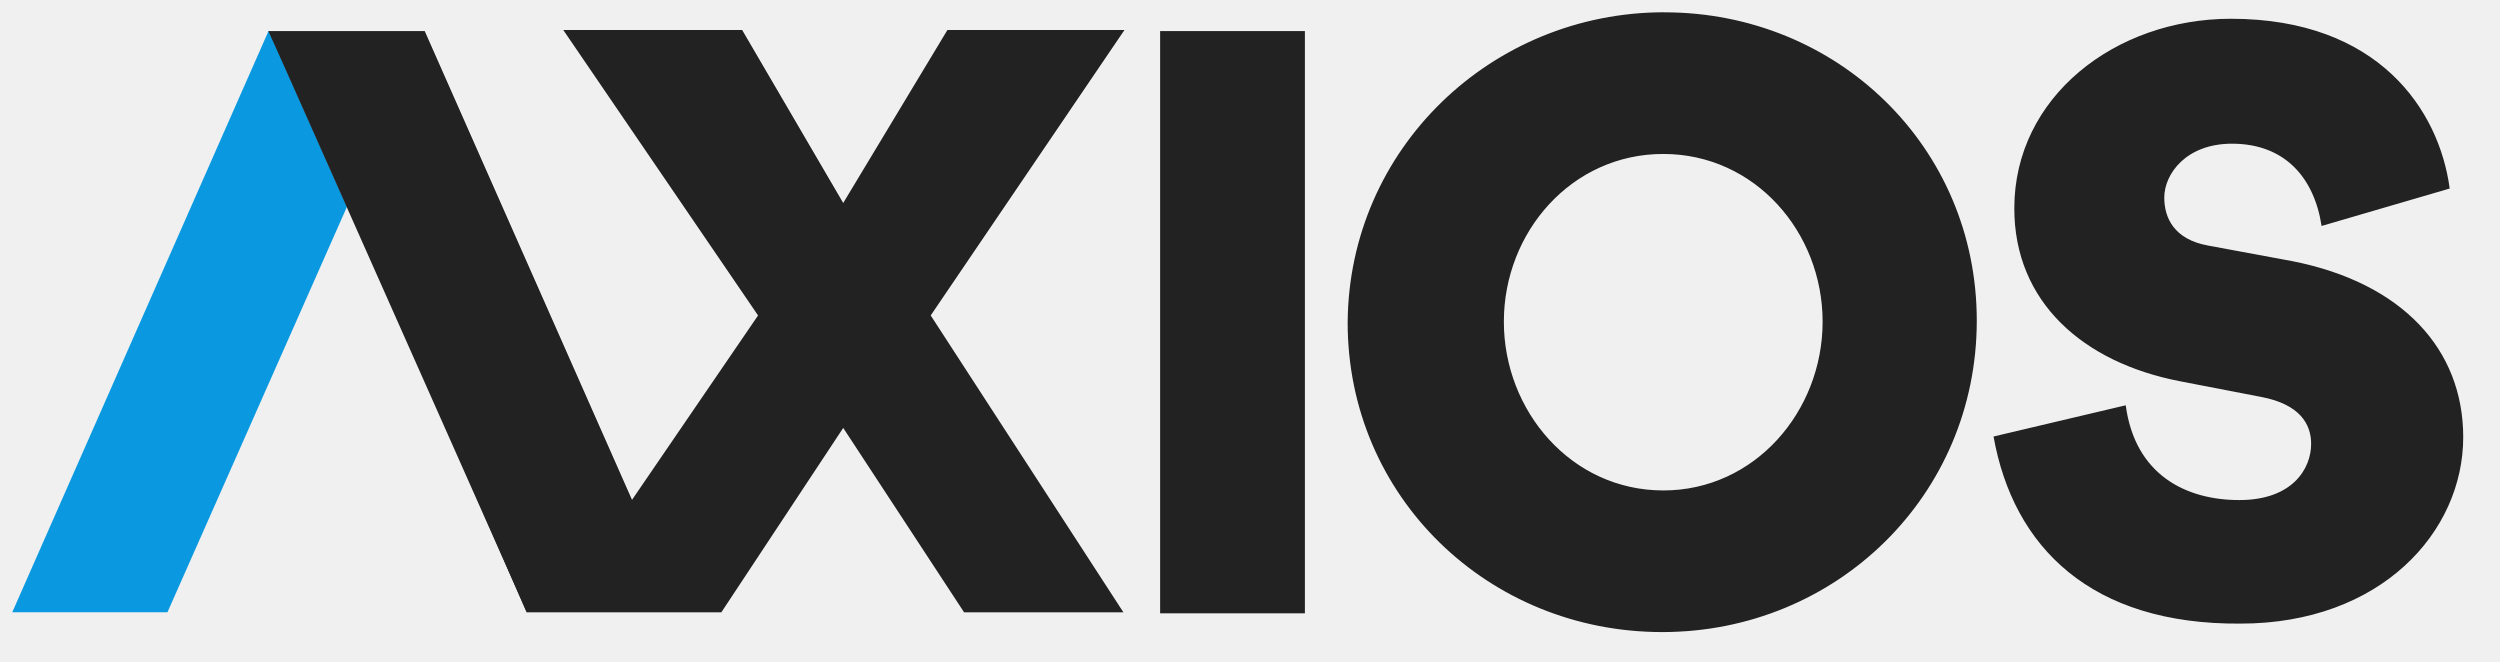
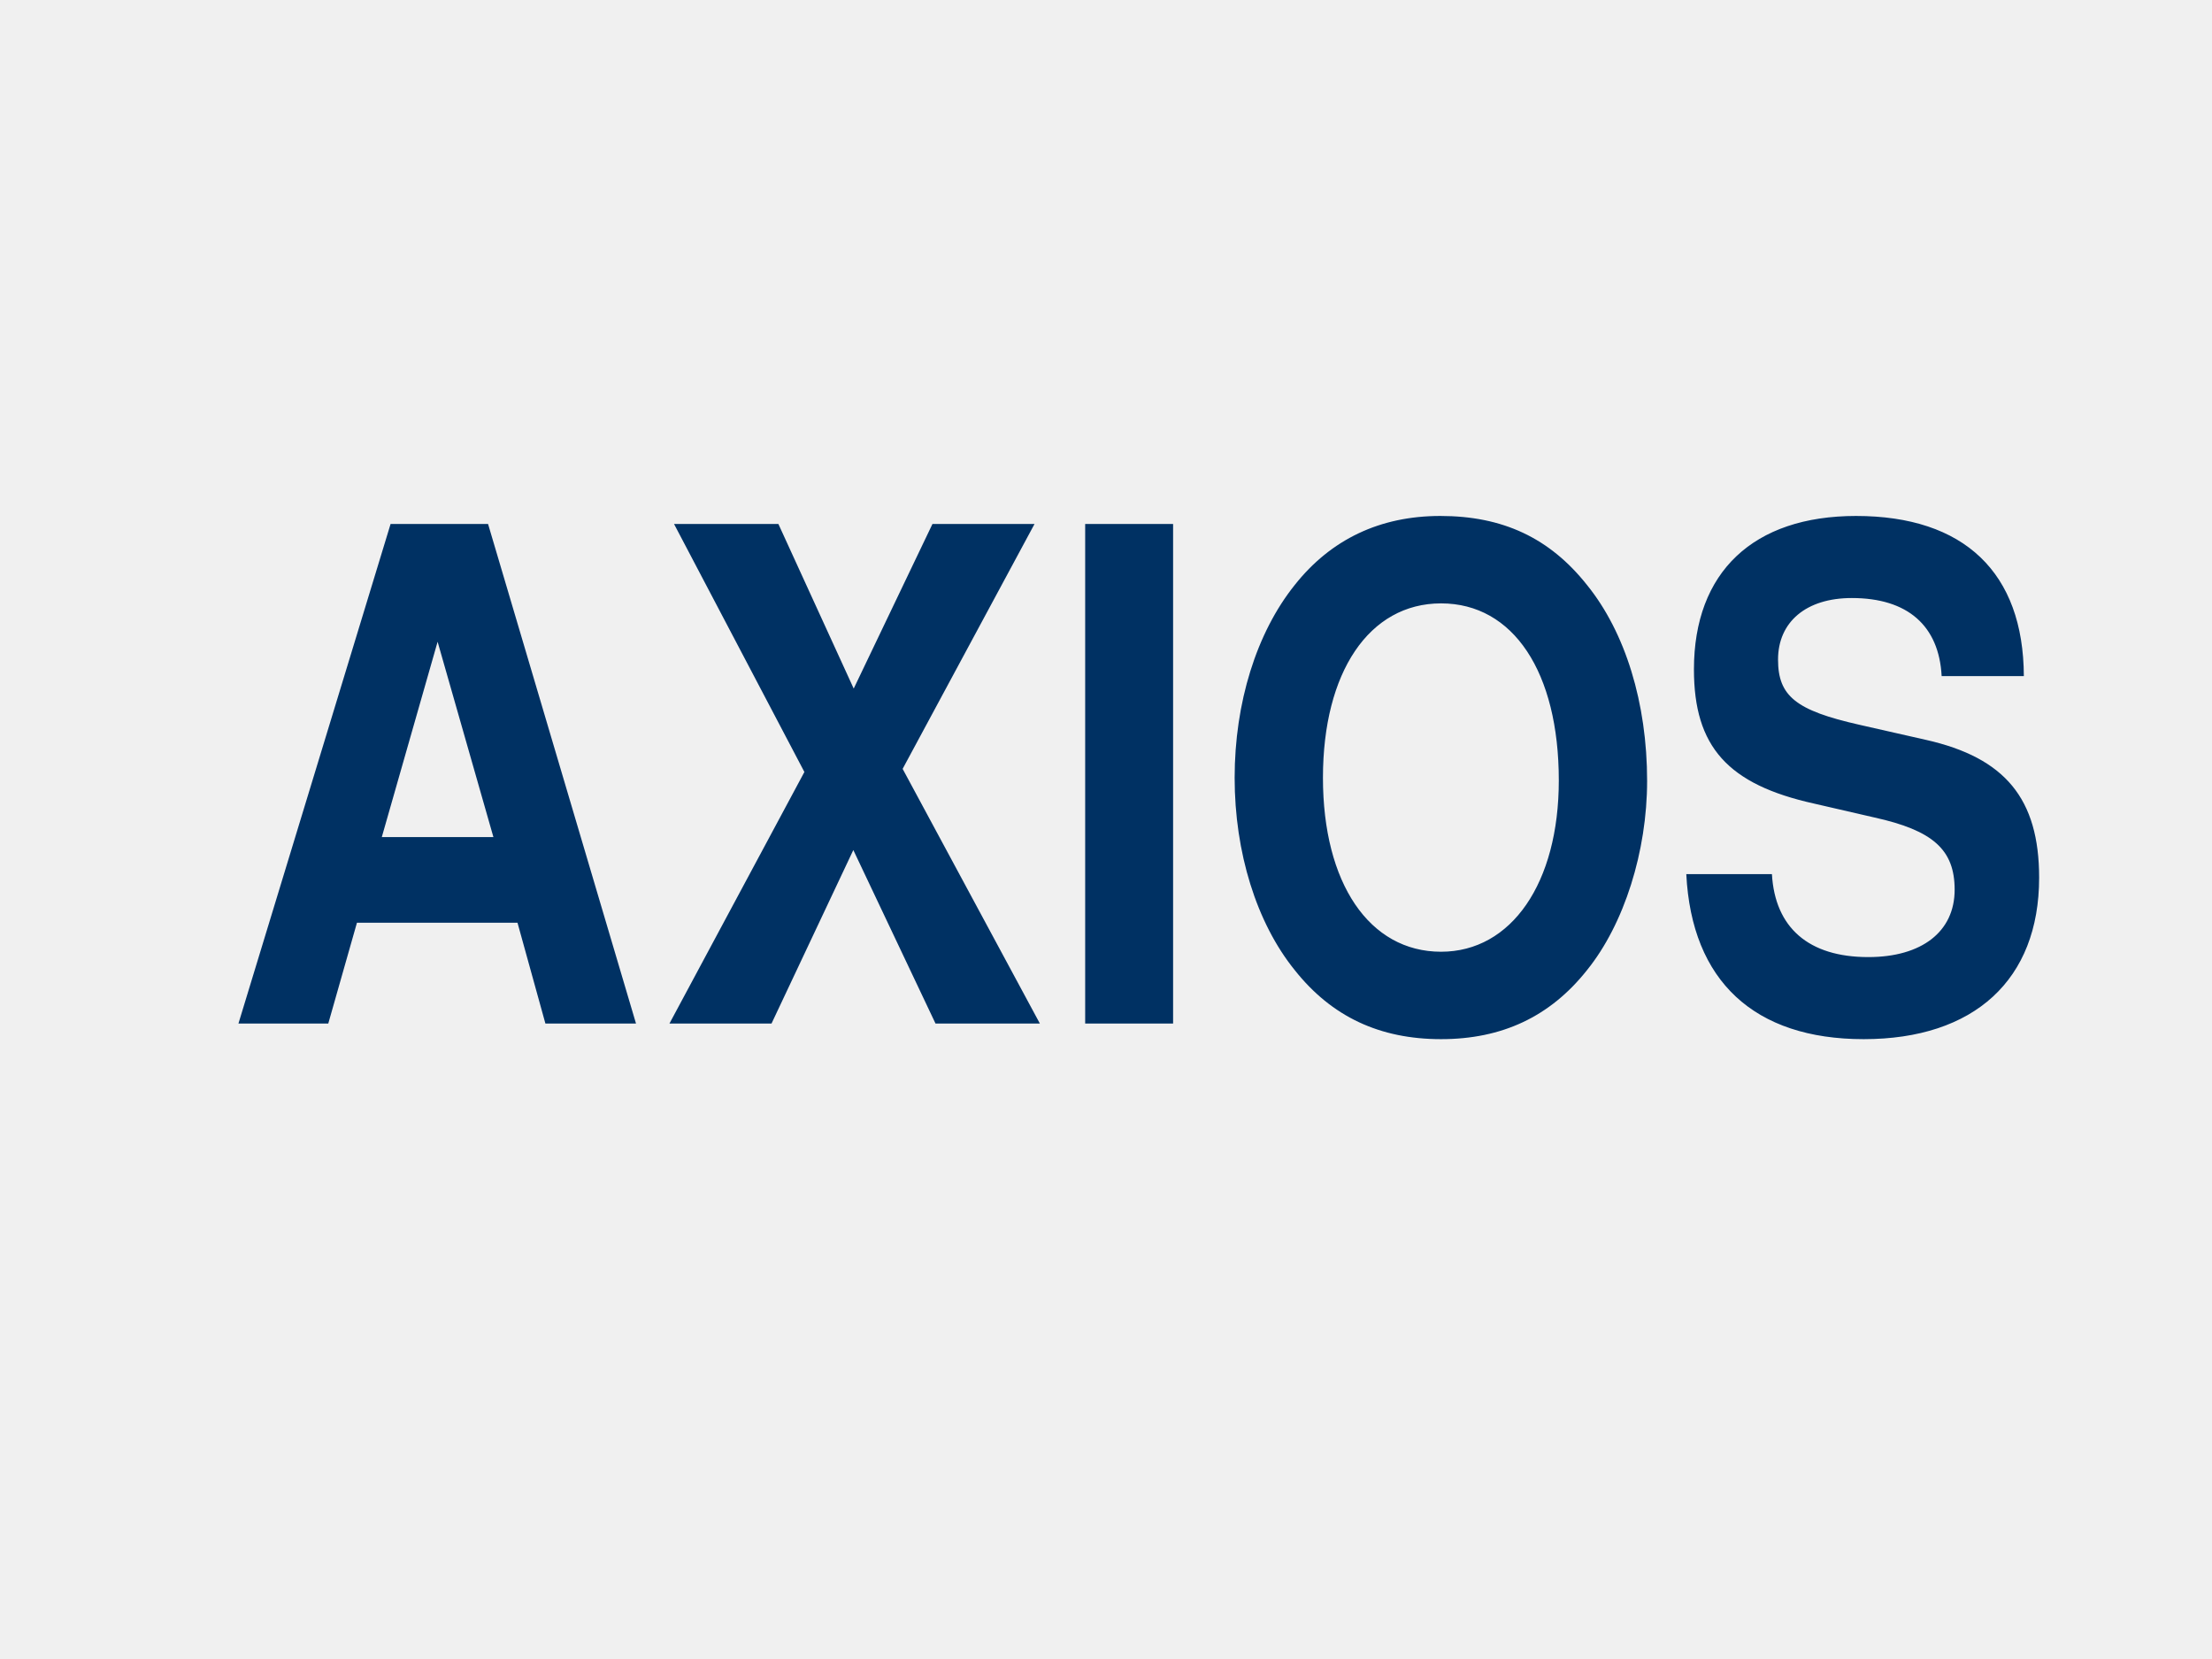
- <svg xmlns="http://www.w3.org/2000/svg" xmlns:xlink="http://www.w3.org/1999/xlink" viewBox="0 0 102 27" fill="#fff" fill-rule="evenodd" stroke="#000" stroke-linecap="round" stroke-linejoin="round">
-   <use xlink:href="#A" x=".5" y=".5" />
-   <symbol id="A" overflow="visible">
-     <g stroke="none" fill-rule="nonzero">
-       <path d="M52.74.767v23.758h-5.907V.767zM67.403.002c7.055 0 12.75 5.482 12.75 12.58 0 7.14-5.737 12.707-12.835 12.707s-12.834-5.524-12.834-12.624C54.526 5.568 60.35 0 67.404 0zM67.36 19.51c3.74 0 6.502-3.23 6.502-6.885S71.1 5.782 67.36 5.782 60.86 8.97 60.86 12.624s2.762 6.885 6.502 6.885zm13.472-2.2l5.397-1.275c.382 2.847 2.465 3.867 4.632 3.867s2.932-1.275 2.932-2.295c0-.807-.467-1.615-2.04-1.912l-3.314-.64c-3.952-.765-6.757-3.23-6.757-7.055 0-4.547 4.122-7.735 8.84-7.735 6.035 0 8.5 3.74 8.925 6.927L94.22 8.72c-.297-1.955-1.487-3.357-3.655-3.357-1.87 0-2.762 1.232-2.762 2.2 0 .807.382 1.7 1.785 1.955l3.442.637c4.505.892 6.97 3.612 6.97 7.182 0 3.867-3.357 7.607-9.095 7.607-6.077.042-9.265-3.102-10.072-7.65z" />
-       <path d="M6.332 24.48H0L10.455.767h6.375z" fill="#0a99e0" />
-       <path d="M20.994 24.48h7.947l4.972-7.522 4.93 7.522h6.502L37.483 12.37 45.4.725h-7.225l-4.25 7.055L29.803.725h-7.3L30.45 12.37l-5.142 7.522L16.85.767h-6.375z" />
-       <g fill="#222">
-         <path d="M52.74.767v23.758h-5.907V.767zM67.403.002c7.055 0 12.75 5.482 12.75 12.58 0 7.14-5.737 12.707-12.835 12.707s-12.834-5.524-12.834-12.624C54.527 5.568 60.35 0 67.404 0zM67.36 19.51c3.74 0 6.502-3.23 6.502-6.885S71.1 5.782 67.36 5.782s-6.502 3.187-6.502 6.842 2.762 6.885 6.502 6.885zm13.473-2.2l5.397-1.275c.382 2.847 2.465 3.867 4.632 3.867s2.932-1.275 2.932-2.295c0-.807-.467-1.615-2.04-1.912l-3.314-.64c-3.952-.765-6.757-3.23-6.757-7.055 0-4.547 4.122-7.735 8.84-7.735 6.035 0 8.5 3.74 8.925 6.927L94.22 8.72c-.297-1.955-1.487-3.357-3.655-3.357-1.87 0-2.762 1.232-2.762 2.2 0 .807.382 1.7 1.785 1.955l3.442.637c4.505.892 6.97 3.612 6.97 7.182 0 3.867-3.357 7.607-9.095 7.607-6.077.043-9.265-3.102-10.072-7.65zM10.455.767h6.375l8.457 19.125 5.142-7.522L22.482.725h7.3l4.122 7.055 4.25-7.055h7.225L37.474 12.37l7.862 12.112h-6.502l-4.93-7.522-4.972 7.522h-7.947l-7.24-16.597z" />
-         <path d="M10.455.767l10.54 23.714-2.448-14.236-8.092-9.48" />
-       </g>
+ <svg xmlns="http://www.w3.org/2000/svg" width="640" height="480">
+   <g>
+     <rect fill="none" id="canvas_background" height="482" width="642" y="-1" x="-1" />
+     <g display="none" overflow="visible" y="0" x="0" height="100%" width="100%" id="canvasGrid">
+       <rect fill="url(#gridpattern)" stroke-width="0" y="0" x="0" height="100%" width="100%" />
    </g>
-   </symbol>
+   </g>
+   <g>
+     <text font-style="normal" font-weight="bold" stroke="#000" transform="matrix(7.078588,0,0,8.259259,-1176.207,-1498.697) " xml:space="preserve" text-anchor="start" font-family="Helvetica, Arial, sans-serif" font-size="24" id="svg_1" y="217.314" x="175.287" stroke-width="0" fill="#003163">AXIOS</text>
+   </g>
</svg>
